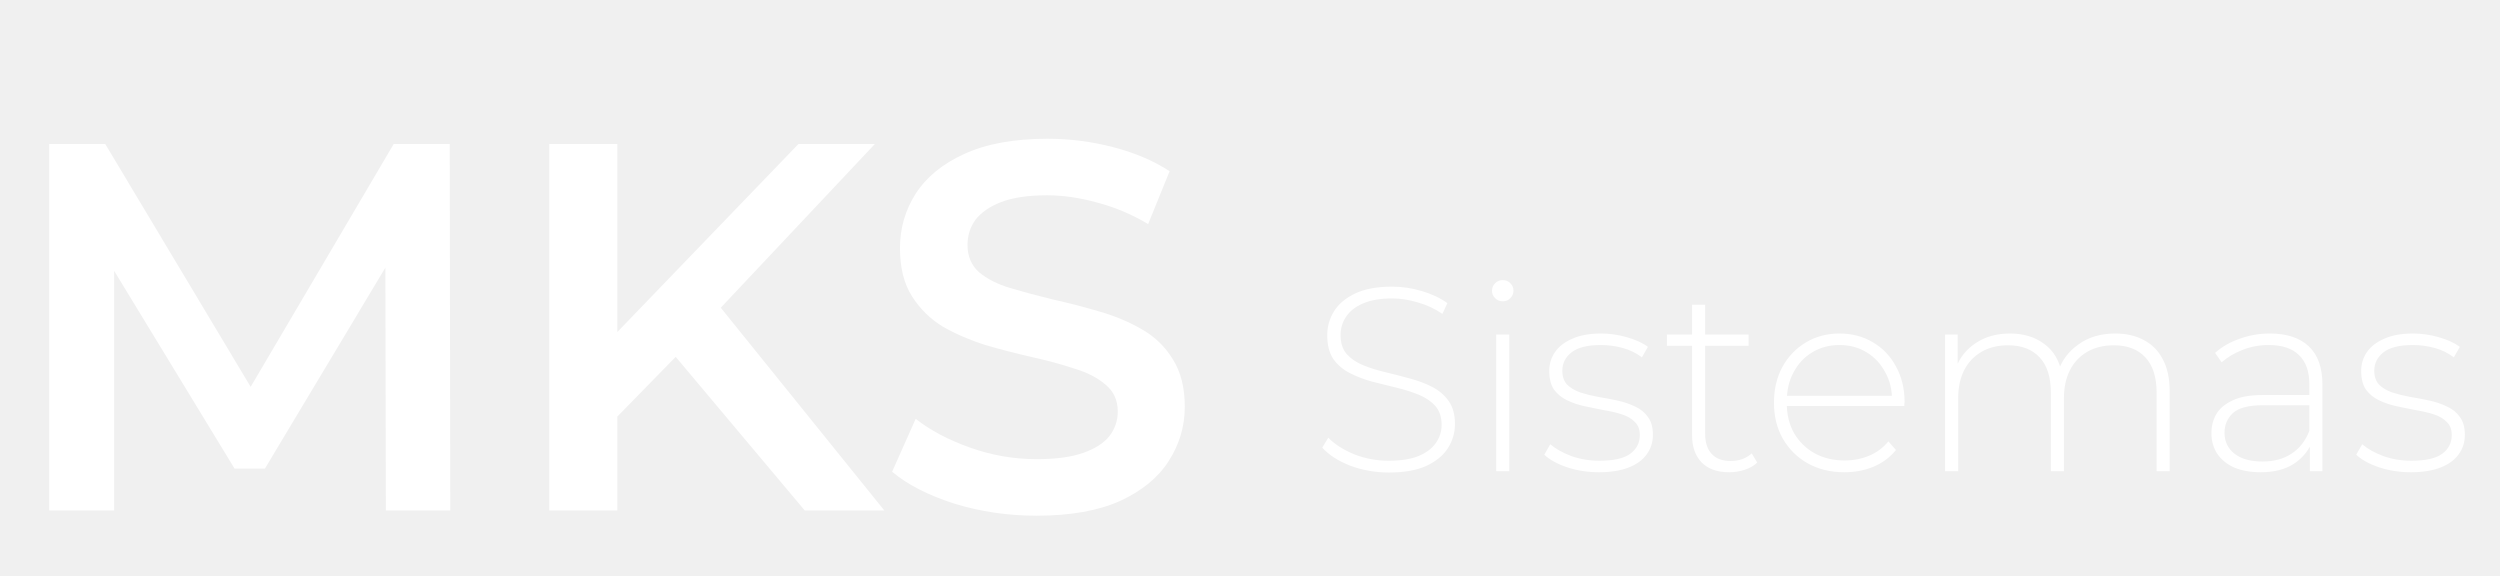
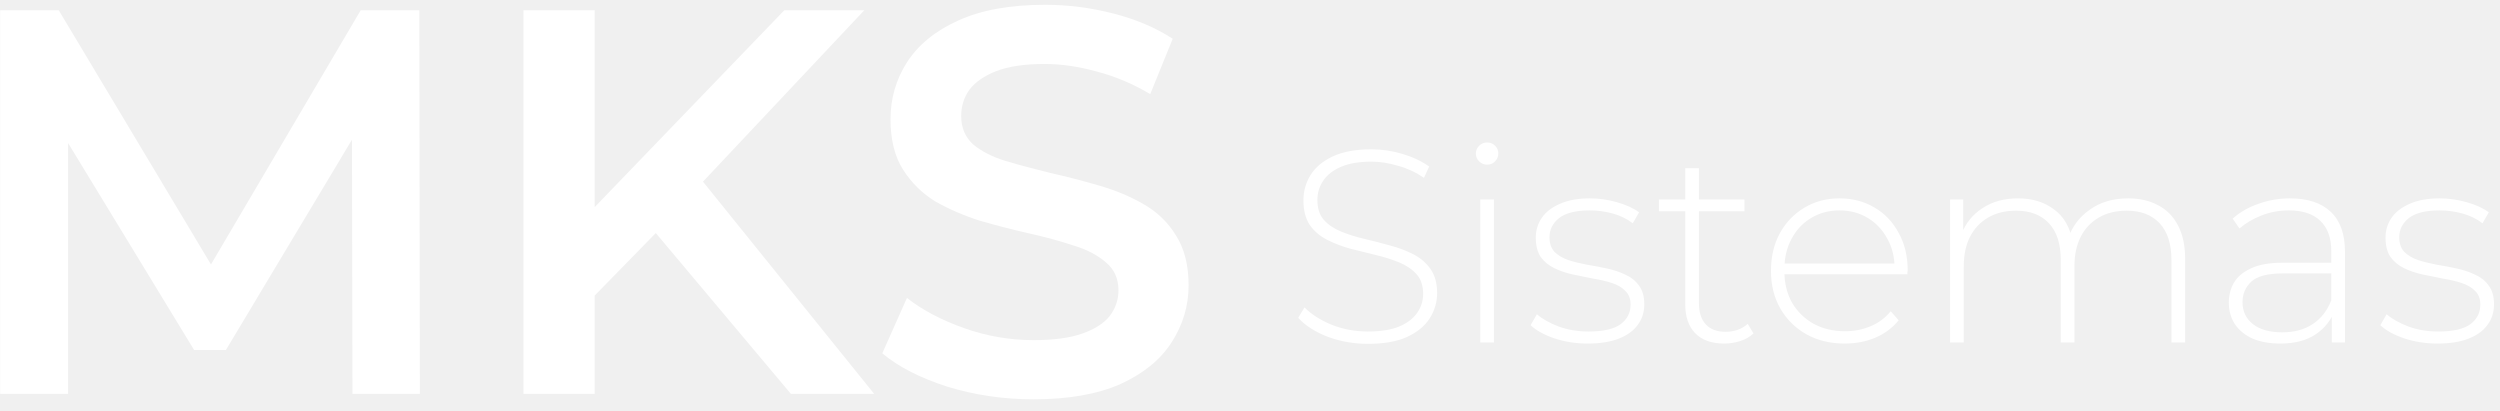
- <svg xmlns="http://www.w3.org/2000/svg" width="191" height="44" viewBox="0 0 191 44" fill="none">
-   <path d="M3.76 39V11H8.04L20.28 31.44H18.04L30.08 11H34.36L34.4 39H29.48L29.44 18.72H30.48L20.24 35.8H17.92L7.52 18.72H8.72V39H3.76ZM46.603 32.4L46.323 26.24L61.003 11H66.843L54.643 23.96L51.763 27.12L46.603 32.4ZM41.963 39V11H47.163V39H41.963ZM61.483 39L50.763 26.24L54.203 22.44L67.563 39H61.483ZM79.198 39.4C77.011 39.4 74.918 39.093 72.918 38.48C70.918 37.84 69.331 37.027 68.158 36.04L69.958 32C71.078 32.88 72.465 33.613 74.118 34.2C75.771 34.787 77.465 35.08 79.198 35.08C80.665 35.08 81.851 34.92 82.758 34.6C83.665 34.28 84.331 33.853 84.758 33.32C85.184 32.76 85.398 32.133 85.398 31.44C85.398 30.587 85.091 29.907 84.478 29.4C83.865 28.867 83.064 28.453 82.078 28.16C81.118 27.84 80.038 27.547 78.838 27.28C77.665 27.013 76.478 26.707 75.278 26.36C74.105 25.987 73.025 25.52 72.038 24.96C71.078 24.373 70.291 23.6 69.678 22.64C69.064 21.68 68.758 20.453 68.758 18.96C68.758 17.44 69.158 16.053 69.958 14.8C70.784 13.52 72.025 12.507 73.678 11.76C75.358 10.987 77.478 10.6 80.038 10.6C81.718 10.6 83.385 10.813 85.038 11.24C86.691 11.667 88.131 12.28 89.358 13.08L87.718 17.12C86.465 16.373 85.171 15.827 83.838 15.48C82.504 15.107 81.225 14.92 79.998 14.92C78.558 14.92 77.385 15.093 76.478 15.44C75.598 15.787 74.945 16.24 74.518 16.8C74.118 17.36 73.918 18 73.918 18.72C73.918 19.573 74.211 20.267 74.798 20.8C75.411 21.307 76.198 21.707 77.158 22C78.144 22.293 79.238 22.587 80.438 22.88C81.638 23.147 82.825 23.453 83.998 23.8C85.198 24.147 86.278 24.6 87.238 25.16C88.225 25.72 89.011 26.48 89.598 27.44C90.211 28.4 90.518 29.613 90.518 31.08C90.518 32.573 90.105 33.96 89.278 35.24C88.478 36.493 87.238 37.507 85.558 38.28C83.878 39.027 81.758 39.4 79.198 39.4Z" fill="white" />
-   <path d="M106.12 36.1C105.08 36.1 104.093 35.927 103.16 35.58C102.24 35.22 101.527 34.76 101.02 34.2L101.48 33.44C101.96 33.933 102.613 34.353 103.44 34.7C104.28 35.033 105.167 35.2 106.1 35.2C107.033 35.2 107.793 35.08 108.38 34.84C108.98 34.587 109.42 34.253 109.7 33.84C109.993 33.427 110.14 32.967 110.14 32.46C110.14 31.86 109.98 31.38 109.66 31.02C109.34 30.66 108.92 30.373 108.4 30.16C107.88 29.947 107.313 29.767 106.7 29.62C106.087 29.473 105.467 29.32 104.84 29.16C104.213 28.987 103.64 28.767 103.12 28.5C102.6 28.233 102.18 27.873 101.86 27.42C101.553 26.953 101.4 26.353 101.4 25.62C101.4 24.953 101.573 24.34 101.92 23.78C102.267 23.22 102.807 22.767 103.54 22.42C104.273 22.073 105.213 21.9 106.36 21.9C107.133 21.9 107.893 22.013 108.64 22.24C109.4 22.467 110.047 22.773 110.58 23.16L110.2 23.98C109.613 23.58 108.98 23.287 108.3 23.1C107.633 22.9 106.987 22.8 106.36 22.8C105.467 22.8 104.727 22.927 104.14 23.18C103.553 23.433 103.12 23.773 102.84 24.2C102.56 24.613 102.42 25.08 102.42 25.6C102.42 26.2 102.573 26.68 102.88 27.04C103.2 27.4 103.62 27.687 104.14 27.9C104.66 28.113 105.233 28.293 105.86 28.44C106.487 28.587 107.107 28.747 107.72 28.92C108.333 29.08 108.9 29.293 109.42 29.56C109.94 29.827 110.36 30.187 110.68 30.64C111 31.093 111.16 31.68 111.16 32.4C111.16 33.053 110.98 33.667 110.62 34.24C110.26 34.8 109.707 35.253 108.96 35.6C108.227 35.933 107.28 36.1 106.12 36.1ZM114.308 36V25.56H115.308V36H114.308ZM114.808 23.02C114.581 23.02 114.388 22.94 114.228 22.78C114.068 22.62 113.988 22.433 113.988 22.22C113.988 21.993 114.068 21.8 114.228 21.64C114.388 21.48 114.581 21.4 114.808 21.4C115.048 21.4 115.241 21.48 115.388 21.64C115.548 21.787 115.628 21.973 115.628 22.2C115.628 22.427 115.548 22.62 115.388 22.78C115.241 22.94 115.048 23.02 114.808 23.02ZM122.162 36.08C121.296 36.08 120.482 35.953 119.722 35.7C118.976 35.447 118.396 35.127 117.982 34.74L118.442 33.94C118.842 34.287 119.376 34.587 120.042 34.84C120.709 35.08 121.429 35.2 122.202 35.2C123.296 35.2 124.082 35.02 124.562 34.66C125.042 34.3 125.282 33.827 125.282 33.24C125.282 32.813 125.156 32.48 124.902 32.24C124.662 31.987 124.336 31.793 123.922 31.66C123.509 31.527 123.056 31.42 122.562 31.34C122.069 31.247 121.576 31.147 121.082 31.04C120.589 30.933 120.136 30.78 119.722 30.58C119.309 30.38 118.976 30.107 118.722 29.76C118.482 29.4 118.362 28.927 118.362 28.34C118.362 27.807 118.509 27.327 118.802 26.9C119.096 26.473 119.536 26.133 120.122 25.88C120.709 25.613 121.442 25.48 122.322 25.48C122.976 25.48 123.629 25.573 124.282 25.76C124.949 25.947 125.489 26.193 125.902 26.5L125.442 27.3C125.002 26.967 124.509 26.727 123.962 26.58C123.416 26.433 122.862 26.36 122.302 26.36C121.289 26.36 120.542 26.547 120.062 26.92C119.596 27.293 119.362 27.76 119.362 28.32C119.362 28.76 119.482 29.113 119.722 29.38C119.976 29.633 120.309 29.833 120.722 29.98C121.136 30.113 121.589 30.227 122.082 30.32C122.576 30.4 123.069 30.493 123.562 30.6C124.056 30.707 124.509 30.86 124.922 31.06C125.336 31.247 125.662 31.513 125.902 31.86C126.156 32.193 126.282 32.647 126.282 33.22C126.282 33.793 126.122 34.293 125.802 34.72C125.496 35.147 125.036 35.48 124.422 35.72C123.809 35.96 123.056 36.08 122.162 36.08ZM132.113 36.08C131.193 36.08 130.486 35.827 129.993 35.32C129.513 34.813 129.273 34.12 129.273 33.24V23.28H130.273V33.14C130.273 33.807 130.44 34.32 130.773 34.68C131.106 35.04 131.586 35.22 132.213 35.22C132.866 35.22 133.406 35.027 133.833 34.64L134.253 35.34C133.986 35.593 133.66 35.78 133.273 35.9C132.9 36.02 132.513 36.08 132.113 36.08ZM127.353 26.42V25.56H133.593V26.42H127.353ZM140.911 36.08C139.857 36.08 138.924 35.853 138.111 35.4C137.311 34.947 136.677 34.32 136.211 33.52C135.757 32.72 135.531 31.807 135.531 30.78C135.531 29.74 135.744 28.827 136.171 28.04C136.611 27.24 137.211 26.613 137.971 26.16C138.731 25.707 139.584 25.48 140.531 25.48C141.477 25.48 142.324 25.7 143.071 26.14C143.831 26.58 144.424 27.2 144.851 28C145.291 28.787 145.511 29.7 145.511 30.74C145.511 30.78 145.504 30.827 145.491 30.88C145.491 30.92 145.491 30.967 145.491 31.02H136.271V30.24H144.951L144.551 30.62C144.564 29.807 144.391 29.08 144.031 28.44C143.684 27.787 143.211 27.28 142.611 26.92C142.011 26.547 141.317 26.36 140.531 26.36C139.757 26.36 139.064 26.547 138.451 26.92C137.851 27.28 137.377 27.787 137.031 28.44C136.684 29.08 136.511 29.813 136.511 30.64V30.82C136.511 31.673 136.697 32.433 137.071 33.1C137.457 33.753 137.984 34.267 138.651 34.64C139.317 35 140.077 35.18 140.931 35.18C141.597 35.18 142.217 35.06 142.791 34.82C143.377 34.58 143.871 34.213 144.271 33.72L144.851 34.38C144.397 34.94 143.824 35.367 143.131 35.66C142.451 35.94 141.711 36.08 140.911 36.08ZM161.604 25.48C162.444 25.48 163.171 25.647 163.784 25.98C164.411 26.3 164.898 26.793 165.244 27.46C165.591 28.113 165.764 28.927 165.764 29.9V36H164.764V29.98C164.764 28.807 164.478 27.913 163.904 27.3C163.331 26.687 162.531 26.38 161.504 26.38C160.718 26.38 160.038 26.547 159.464 26.88C158.891 27.213 158.451 27.68 158.144 28.28C157.838 28.88 157.684 29.6 157.684 30.44V36H156.684V29.98C156.684 28.807 156.398 27.913 155.824 27.3C155.251 26.687 154.451 26.38 153.424 26.38C152.638 26.38 151.958 26.547 151.384 26.88C150.811 27.213 150.371 27.68 150.064 28.28C149.758 28.88 149.604 29.6 149.604 30.44V36H148.604V25.56H149.564V28.44L149.424 28.12C149.731 27.307 150.244 26.667 150.964 26.2C151.684 25.72 152.551 25.48 153.564 25.48C154.604 25.48 155.478 25.747 156.184 26.28C156.904 26.8 157.358 27.58 157.544 28.62L157.204 28.48C157.484 27.587 158.011 26.867 158.784 26.32C159.558 25.76 160.498 25.48 161.604 25.48ZM176.473 36V33.62L176.433 33.26V29.34C176.433 28.367 176.167 27.627 175.633 27.12C175.113 26.613 174.347 26.36 173.333 26.36C172.613 26.36 171.94 26.487 171.313 26.74C170.7 26.98 170.173 27.293 169.733 27.68L169.233 26.96C169.753 26.493 170.38 26.133 171.113 25.88C171.847 25.613 172.613 25.48 173.413 25.48C174.707 25.48 175.7 25.807 176.393 26.46C177.087 27.113 177.433 28.087 177.433 29.38V36H176.473ZM172.713 36.08C171.94 36.08 171.267 35.96 170.693 35.72C170.133 35.467 169.7 35.113 169.393 34.66C169.1 34.207 168.953 33.687 168.953 33.1C168.953 32.567 169.073 32.087 169.313 31.66C169.567 31.22 169.98 30.867 170.553 30.6C171.127 30.32 171.893 30.18 172.853 30.18H176.693V30.96H172.873C171.793 30.96 171.033 31.16 170.593 31.56C170.167 31.96 169.953 32.46 169.953 33.06C169.953 33.727 170.207 34.26 170.713 34.66C171.22 35.06 171.933 35.26 172.853 35.26C173.733 35.26 174.473 35.06 175.073 34.66C175.687 34.26 176.14 33.68 176.433 32.92L176.713 33.6C176.433 34.36 175.953 34.967 175.273 35.42C174.607 35.86 173.753 36.08 172.713 36.08ZM184.194 36.08C183.327 36.08 182.514 35.953 181.754 35.7C181.007 35.447 180.427 35.127 180.014 34.74L180.474 33.94C180.874 34.287 181.407 34.587 182.074 34.84C182.74 35.08 183.46 35.2 184.234 35.2C185.327 35.2 186.114 35.02 186.594 34.66C187.074 34.3 187.314 33.827 187.314 33.24C187.314 32.813 187.187 32.48 186.934 32.24C186.694 31.987 186.367 31.793 185.954 31.66C185.54 31.527 185.087 31.42 184.594 31.34C184.1 31.247 183.607 31.147 183.114 31.04C182.62 30.933 182.167 30.78 181.754 30.58C181.34 30.38 181.007 30.107 180.754 29.76C180.514 29.4 180.394 28.927 180.394 28.34C180.394 27.807 180.54 27.327 180.834 26.9C181.127 26.473 181.567 26.133 182.154 25.88C182.74 25.613 183.474 25.48 184.354 25.48C185.007 25.48 185.66 25.573 186.314 25.76C186.98 25.947 187.52 26.193 187.934 26.5L187.474 27.3C187.034 26.967 186.54 26.727 185.994 26.58C185.447 26.433 184.894 26.36 184.334 26.36C183.32 26.36 182.574 26.547 182.094 26.92C181.627 27.293 181.394 27.76 181.394 28.32C181.394 28.76 181.514 29.113 181.754 29.38C182.007 29.633 182.34 29.833 182.754 29.98C183.167 30.113 183.62 30.227 184.114 30.32C184.607 30.4 185.1 30.493 185.594 30.6C186.087 30.707 186.54 30.86 186.954 31.06C187.367 31.247 187.694 31.513 187.934 31.86C188.187 32.193 188.314 32.647 188.314 33.22C188.314 33.793 188.154 34.293 187.834 34.72C187.527 35.147 187.067 35.48 186.454 35.72C185.84 35.96 185.087 36.08 184.194 36.08Z" fill="white" />
+ <svg xmlns="http://www.w3.org/2000/svg" width="146" height="24" viewBox="0 0 146 24" fill="none">
+   <path d="M0.008 23V0.6H3.432L13.224 16.952H11.432L21.064 0.6H24.488L24.52 23H20.584L20.552 6.776H21.384L13.192 20.44H11.336L3.016 6.776H3.976V23H0.008ZM34.282 17.72L34.059 12.792L45.803 0.6H50.474L40.715 10.968L38.41 13.496L34.282 17.72ZM30.57 23V0.6H34.73V23H30.57ZM46.187 23L37.611 12.792L40.362 9.752L51.05 23H46.187ZM60.358 23.32C58.609 23.32 56.934 23.075 55.334 22.584C53.734 22.072 52.465 21.421 51.526 20.632L52.966 17.4C53.862 18.104 54.972 18.691 56.294 19.16C57.617 19.629 58.972 19.864 60.358 19.864C61.532 19.864 62.481 19.736 63.206 19.48C63.932 19.224 64.465 18.883 64.806 18.456C65.148 18.008 65.318 17.507 65.318 16.952C65.318 16.269 65.073 15.725 64.582 15.32C64.092 14.893 63.452 14.563 62.662 14.328C61.894 14.072 61.03 13.837 60.07 13.624C59.132 13.411 58.182 13.165 57.222 12.888C56.284 12.589 55.42 12.216 54.63 11.768C53.862 11.299 53.233 10.68 52.742 9.912C52.252 9.144 52.006 8.163 52.006 6.968C52.006 5.752 52.326 4.643 52.966 3.64C53.628 2.616 54.62 1.805 55.942 1.208C57.286 0.589 58.982 0.28 61.03 0.28C62.374 0.28 63.708 0.451 65.03 0.792C66.353 1.133 67.505 1.624 68.486 2.264L67.174 5.496C66.172 4.899 65.137 4.461 64.07 4.184C63.004 3.885 61.98 3.736 60.998 3.736C59.846 3.736 58.908 3.875 58.182 4.152C57.478 4.429 56.956 4.792 56.614 5.24C56.294 5.688 56.134 6.2 56.134 6.776C56.134 7.459 56.369 8.013 56.838 8.44C57.329 8.845 57.958 9.165 58.726 9.4C59.516 9.635 60.39 9.869 61.35 10.104C62.31 10.317 63.26 10.563 64.198 10.84C65.158 11.117 66.022 11.48 66.79 11.928C67.58 12.376 68.209 12.984 68.678 13.752C69.169 14.52 69.414 15.491 69.414 16.664C69.414 17.859 69.084 18.968 68.422 19.992C67.782 20.995 66.79 21.805 65.446 22.424C64.102 23.021 62.406 23.32 60.358 23.32Z" fill="white" />
+   <path d="M79.896 20.08C79.064 20.08 78.275 19.941 77.528 19.664C76.792 19.376 76.221 19.008 75.816 18.56L76.184 17.952C76.568 18.347 77.091 18.683 77.752 18.96C78.424 19.227 79.133 19.36 79.88 19.36C80.627 19.36 81.235 19.264 81.704 19.072C82.184 18.869 82.536 18.603 82.76 18.272C82.995 17.941 83.112 17.573 83.112 17.168C83.112 16.688 82.984 16.304 82.728 16.016C82.472 15.728 82.136 15.499 81.72 15.328C81.304 15.157 80.851 15.013 80.36 14.896C79.869 14.779 79.373 14.656 78.872 14.528C78.371 14.389 77.912 14.213 77.496 14C77.08 13.787 76.744 13.499 76.488 13.136C76.243 12.763 76.12 12.283 76.12 11.696C76.12 11.163 76.259 10.672 76.536 10.224C76.813 9.776 77.245 9.413 77.832 9.136C78.419 8.859 79.171 8.72 80.088 8.72C80.707 8.72 81.315 8.811 81.912 8.992C82.52 9.173 83.037 9.419 83.464 9.728L83.16 10.384C82.691 10.064 82.184 9.829 81.64 9.68C81.107 9.52 80.589 9.44 80.088 9.44C79.373 9.44 78.781 9.541 78.312 9.744C77.843 9.947 77.496 10.219 77.272 10.56C77.048 10.891 76.936 11.264 76.936 11.68C76.936 12.16 77.059 12.544 77.304 12.832C77.56 13.12 77.896 13.349 78.312 13.52C78.728 13.691 79.187 13.835 79.688 13.952C80.189 14.069 80.685 14.197 81.176 14.336C81.667 14.464 82.12 14.635 82.536 14.848C82.952 15.061 83.288 15.349 83.544 15.712C83.8 16.075 83.928 16.544 83.928 17.12C83.928 17.643 83.784 18.133 83.496 18.592C83.208 19.04 82.765 19.403 82.168 19.68C81.581 19.947 80.824 20.08 79.896 20.08ZM86.446 20V11.648H87.246V20H86.446ZM86.846 9.616C86.665 9.616 86.51 9.552 86.382 9.424C86.254 9.296 86.19 9.147 86.19 8.976C86.19 8.795 86.254 8.64 86.382 8.512C86.51 8.384 86.665 8.32 86.846 8.32C87.038 8.32 87.193 8.384 87.31 8.512C87.438 8.629 87.502 8.779 87.502 8.96C87.502 9.141 87.438 9.296 87.31 9.424C87.193 9.552 87.038 9.616 86.846 9.616ZM92.73 20.064C92.037 20.064 91.386 19.963 90.778 19.76C90.18 19.557 89.716 19.301 89.386 18.992L89.754 18.352C90.074 18.629 90.501 18.869 91.034 19.072C91.567 19.264 92.143 19.36 92.762 19.36C93.636 19.36 94.266 19.216 94.65 18.928C95.034 18.64 95.226 18.261 95.226 17.792C95.226 17.451 95.124 17.184 94.922 16.992C94.73 16.789 94.469 16.635 94.138 16.528C93.807 16.421 93.445 16.336 93.05 16.272C92.655 16.197 92.26 16.117 91.866 16.032C91.471 15.947 91.109 15.824 90.778 15.664C90.447 15.504 90.18 15.285 89.978 15.008C89.786 14.72 89.69 14.341 89.69 13.872C89.69 13.445 89.807 13.061 90.042 12.72C90.276 12.379 90.629 12.107 91.098 11.904C91.567 11.691 92.154 11.584 92.858 11.584C93.38 11.584 93.903 11.659 94.426 11.808C94.959 11.957 95.391 12.155 95.722 12.4L95.354 13.04C95.002 12.773 94.607 12.581 94.17 12.464C93.733 12.347 93.29 12.288 92.842 12.288C92.031 12.288 91.434 12.437 91.05 12.736C90.677 13.035 90.49 13.408 90.49 13.856C90.49 14.208 90.586 14.491 90.778 14.704C90.981 14.907 91.247 15.067 91.578 15.184C91.909 15.291 92.271 15.381 92.666 15.456C93.061 15.52 93.455 15.595 93.85 15.68C94.245 15.765 94.607 15.888 94.938 16.048C95.269 16.197 95.53 16.411 95.722 16.688C95.924 16.955 96.026 17.317 96.026 17.776C96.026 18.235 95.898 18.635 95.642 18.976C95.397 19.317 95.028 19.584 94.538 19.776C94.047 19.968 93.445 20.064 92.73 20.064ZM100.691 20.064C99.954 20.064 99.389 19.861 98.995 19.456C98.611 19.051 98.418 18.496 98.418 17.792V9.824H99.219V17.712C99.219 18.245 99.352 18.656 99.618 18.944C99.885 19.232 100.269 19.376 100.771 19.376C101.293 19.376 101.725 19.221 102.067 18.912L102.403 19.472C102.189 19.675 101.928 19.824 101.619 19.92C101.32 20.016 101.011 20.064 100.691 20.064ZM96.882 12.336V11.648H101.875V12.336H96.882ZM107.729 20.064C106.886 20.064 106.139 19.883 105.489 19.52C104.849 19.157 104.342 18.656 103.969 18.016C103.606 17.376 103.425 16.645 103.425 15.824C103.425 14.992 103.595 14.261 103.937 13.632C104.289 12.992 104.769 12.491 105.377 12.128C105.985 11.765 106.667 11.584 107.425 11.584C108.182 11.584 108.859 11.76 109.457 12.112C110.065 12.464 110.539 12.96 110.881 13.6C111.233 14.229 111.409 14.96 111.409 15.792C111.409 15.824 111.403 15.861 111.393 15.904C111.393 15.936 111.393 15.973 111.393 16.016H104.017V15.392H110.961L110.641 15.696C110.651 15.045 110.513 14.464 110.225 13.952C109.947 13.429 109.569 13.024 109.089 12.736C108.609 12.437 108.054 12.288 107.425 12.288C106.806 12.288 106.251 12.437 105.761 12.736C105.281 13.024 104.902 13.429 104.625 13.952C104.347 14.464 104.209 15.051 104.209 15.712V15.856C104.209 16.539 104.358 17.147 104.657 17.68C104.966 18.203 105.387 18.613 105.921 18.912C106.454 19.2 107.062 19.344 107.745 19.344C108.278 19.344 108.774 19.248 109.233 19.056C109.702 18.864 110.097 18.571 110.417 18.176L110.881 18.704C110.518 19.152 110.059 19.493 109.505 19.728C108.961 19.952 108.369 20.064 107.729 20.064ZM124.284 11.584C124.956 11.584 125.537 11.717 126.028 11.984C126.529 12.24 126.918 12.635 127.196 13.168C127.473 13.691 127.612 14.341 127.612 15.12V20H126.812V15.184C126.812 14.245 126.582 13.531 126.124 13.04C125.665 12.549 125.025 12.304 124.204 12.304C123.574 12.304 123.03 12.437 122.572 12.704C122.113 12.971 121.761 13.344 121.516 13.824C121.27 14.304 121.148 14.88 121.148 15.552V20H120.348V15.184C120.348 14.245 120.118 13.531 119.66 13.04C119.201 12.549 118.561 12.304 117.74 12.304C117.11 12.304 116.566 12.437 116.108 12.704C115.649 12.971 115.297 13.344 115.052 13.824C114.806 14.304 114.684 14.88 114.684 15.552V20H113.884V11.648H114.652V13.952L114.539 13.696C114.785 13.045 115.196 12.533 115.772 12.16C116.348 11.776 117.041 11.584 117.852 11.584C118.684 11.584 119.382 11.797 119.948 12.224C120.524 12.64 120.886 13.264 121.036 14.096L120.764 13.984C120.988 13.269 121.409 12.693 122.028 12.256C122.646 11.808 123.398 11.584 124.284 11.584ZM136.179 20V18.096L136.147 17.808V14.672C136.147 13.893 135.933 13.301 135.507 12.896C135.091 12.491 134.477 12.288 133.667 12.288C133.091 12.288 132.552 12.389 132.051 12.592C131.56 12.784 131.139 13.035 130.787 13.344L130.387 12.768C130.803 12.395 131.304 12.107 131.891 11.904C132.477 11.691 133.091 11.584 133.731 11.584C134.765 11.584 135.56 11.845 136.115 12.368C136.669 12.891 136.947 13.669 136.947 14.704V20H136.179ZM133.171 20.064C132.552 20.064 132.013 19.968 131.555 19.776C131.107 19.573 130.76 19.291 130.515 18.928C130.28 18.565 130.163 18.149 130.163 17.68C130.163 17.253 130.259 16.869 130.451 16.528C130.653 16.176 130.984 15.893 131.443 15.68C131.901 15.456 132.515 15.344 133.283 15.344H136.355V15.968H133.299C132.435 15.968 131.827 16.128 131.475 16.448C131.133 16.768 130.963 17.168 130.963 17.648C130.963 18.181 131.165 18.608 131.571 18.928C131.976 19.248 132.547 19.408 133.283 19.408C133.987 19.408 134.579 19.248 135.059 18.928C135.549 18.608 135.912 18.144 136.147 17.536L136.371 18.08C136.147 18.688 135.763 19.173 135.219 19.536C134.685 19.888 134.003 20.064 133.171 20.064ZM142.355 20.064C141.662 20.064 141.011 19.963 140.403 19.76C139.806 19.557 139.342 19.301 139.011 18.992L139.379 18.352C139.699 18.629 140.126 18.869 140.659 19.072C141.192 19.264 141.768 19.36 142.387 19.36C143.262 19.36 143.891 19.216 144.275 18.928C144.659 18.64 144.851 18.261 144.851 17.792C144.851 17.451 144.75 17.184 144.547 16.992C144.355 16.789 144.094 16.635 143.763 16.528C143.432 16.421 143.07 16.336 142.675 16.272C142.28 16.197 141.886 16.117 141.491 16.032C141.096 15.947 140.734 15.824 140.403 15.664C140.072 15.504 139.806 15.285 139.603 15.008C139.411 14.72 139.315 14.341 139.315 13.872C139.315 13.445 139.432 13.061 139.667 12.72C139.902 12.379 140.254 12.107 140.723 11.904C141.192 11.691 141.779 11.584 142.483 11.584C143.006 11.584 143.528 11.659 144.051 11.808C144.584 11.957 145.016 12.155 145.347 12.4L144.979 13.04C144.627 12.773 144.232 12.581 143.795 12.464C143.358 12.347 142.915 12.288 142.467 12.288C141.656 12.288 141.059 12.437 140.675 12.736C140.302 13.035 140.115 13.408 140.115 13.856C140.115 14.208 140.211 14.491 140.403 14.704C140.606 14.907 140.872 15.067 141.203 15.184C141.534 15.291 141.896 15.381 142.291 15.456C142.686 15.52 143.08 15.595 143.475 15.68C143.87 15.765 144.232 15.888 144.563 16.048C144.894 16.197 145.155 16.411 145.347 16.688C145.55 16.955 145.651 17.317 145.651 17.776C145.651 18.235 145.523 18.635 145.267 18.976C145.022 19.317 144.654 19.584 144.163 19.776C143.672 19.968 143.07 20.064 142.355 20.064Z" fill="white" />
</svg>
